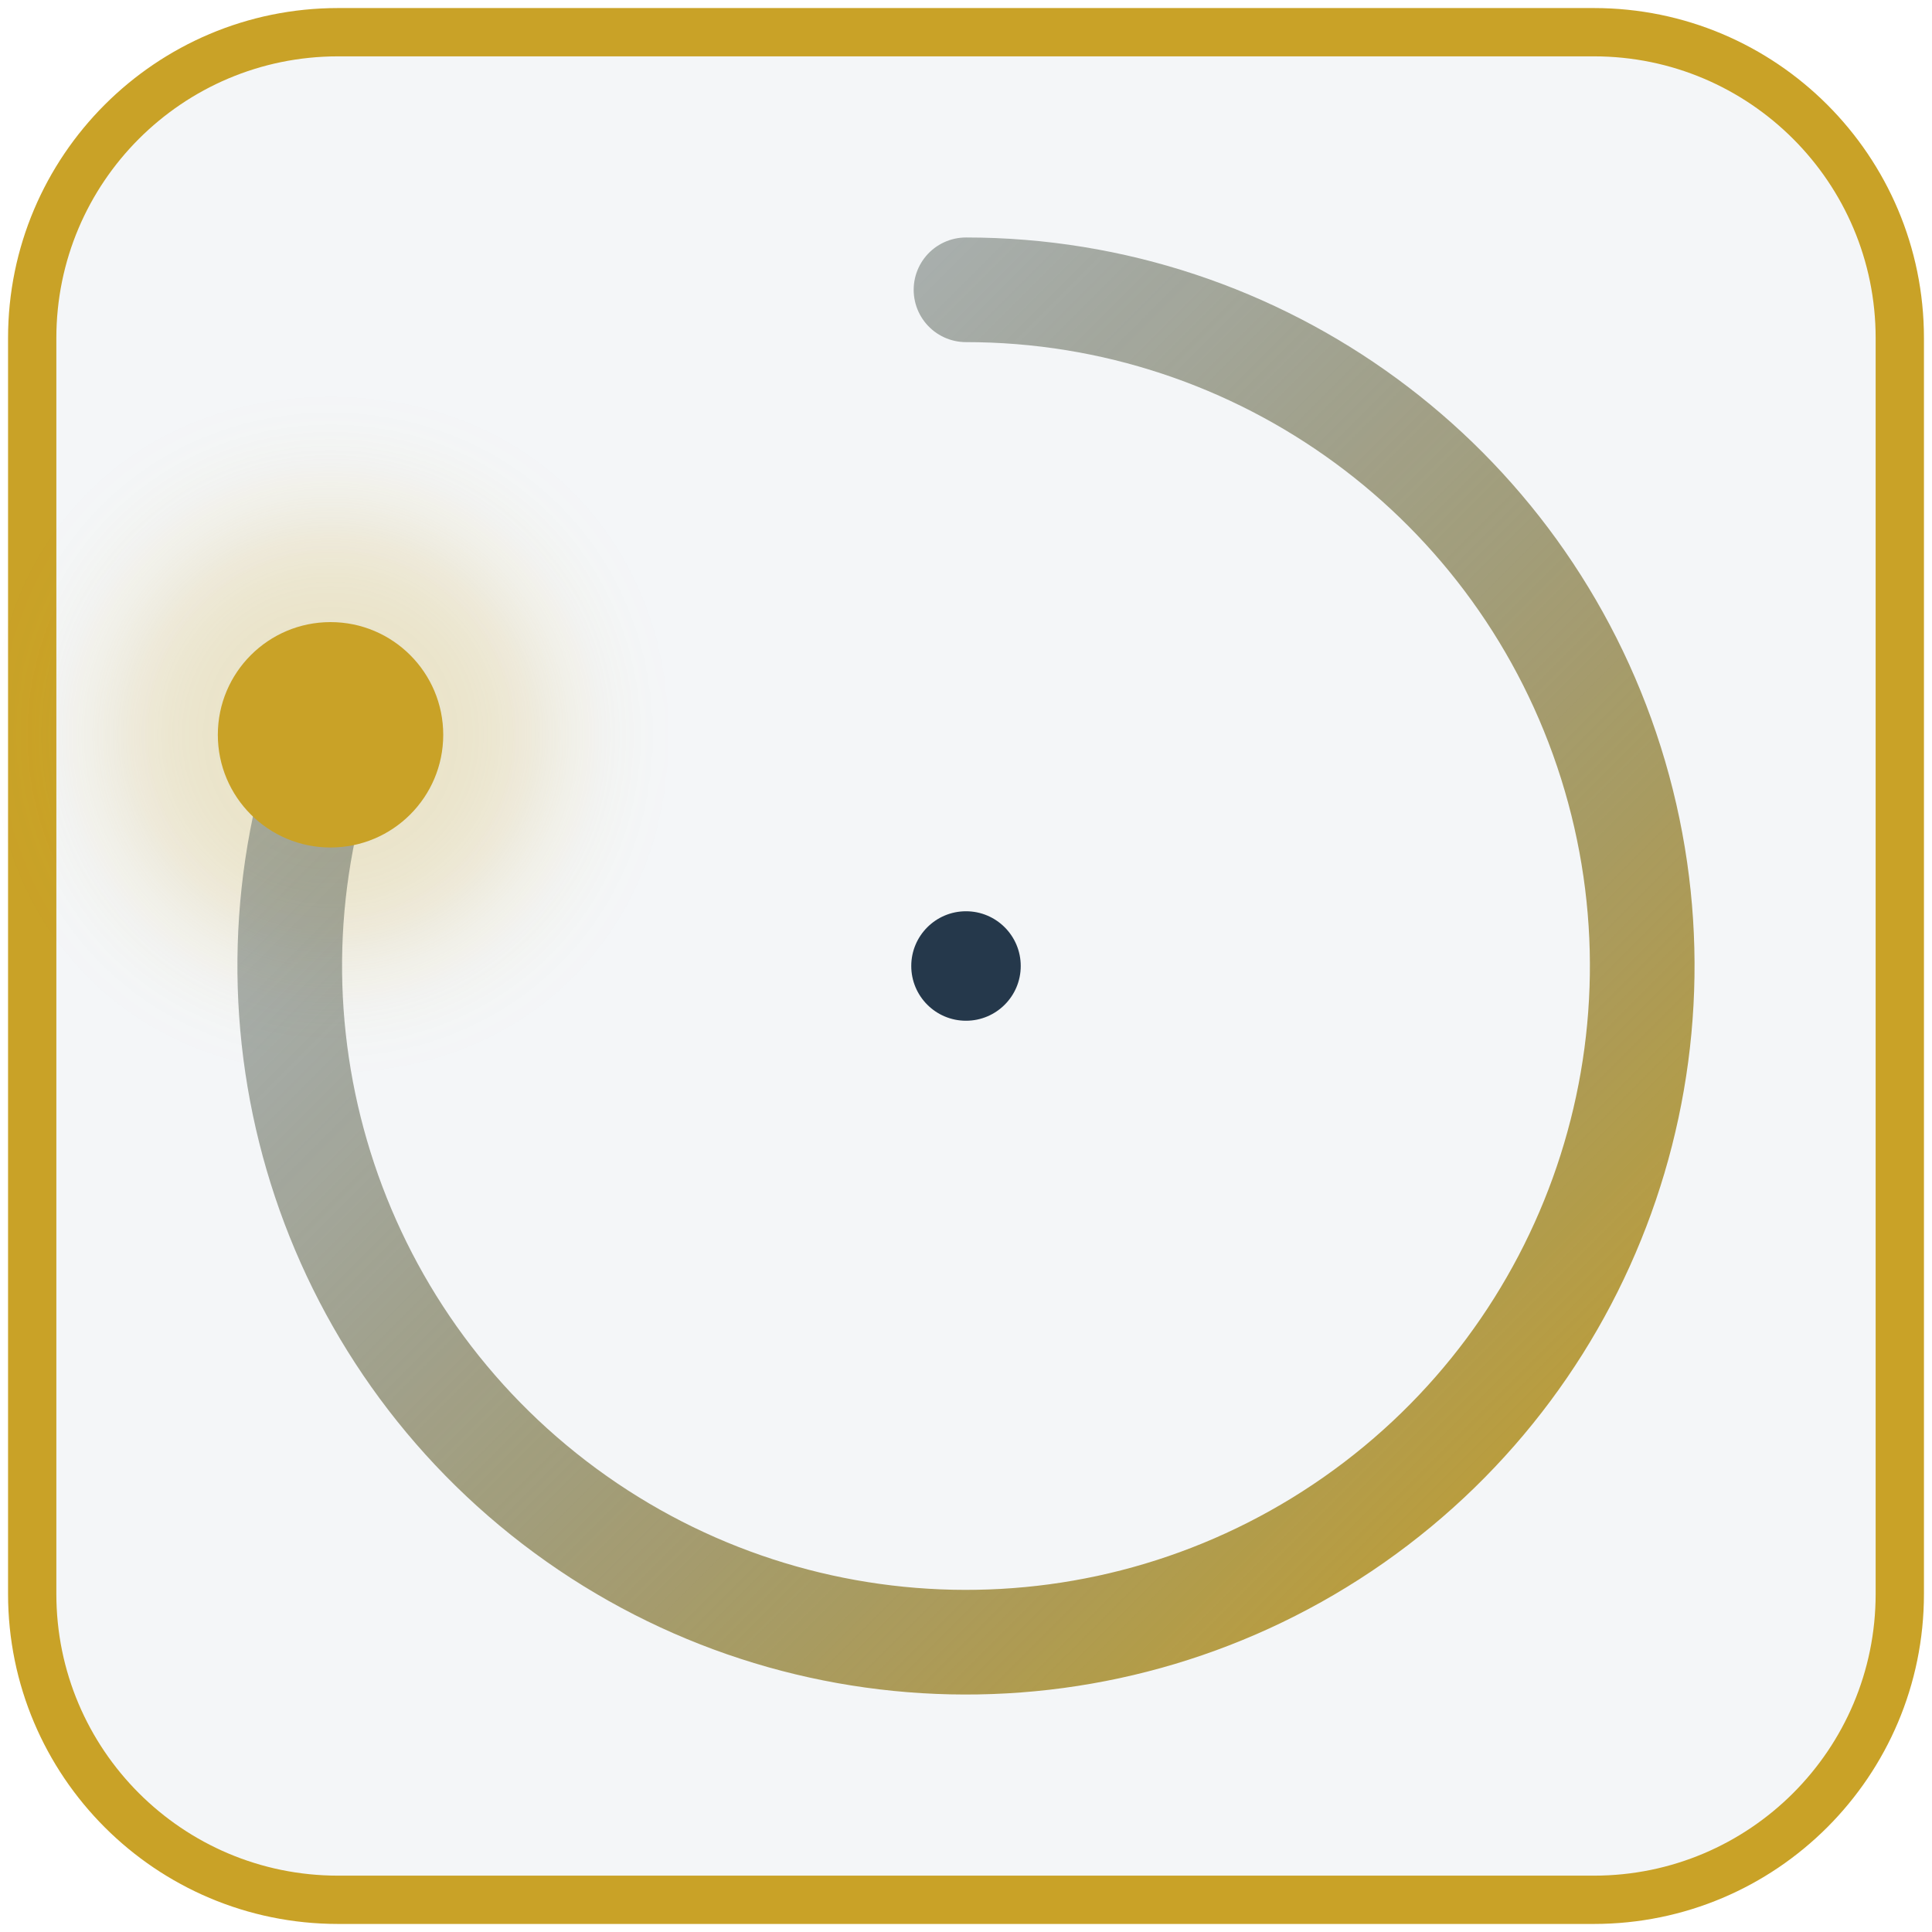
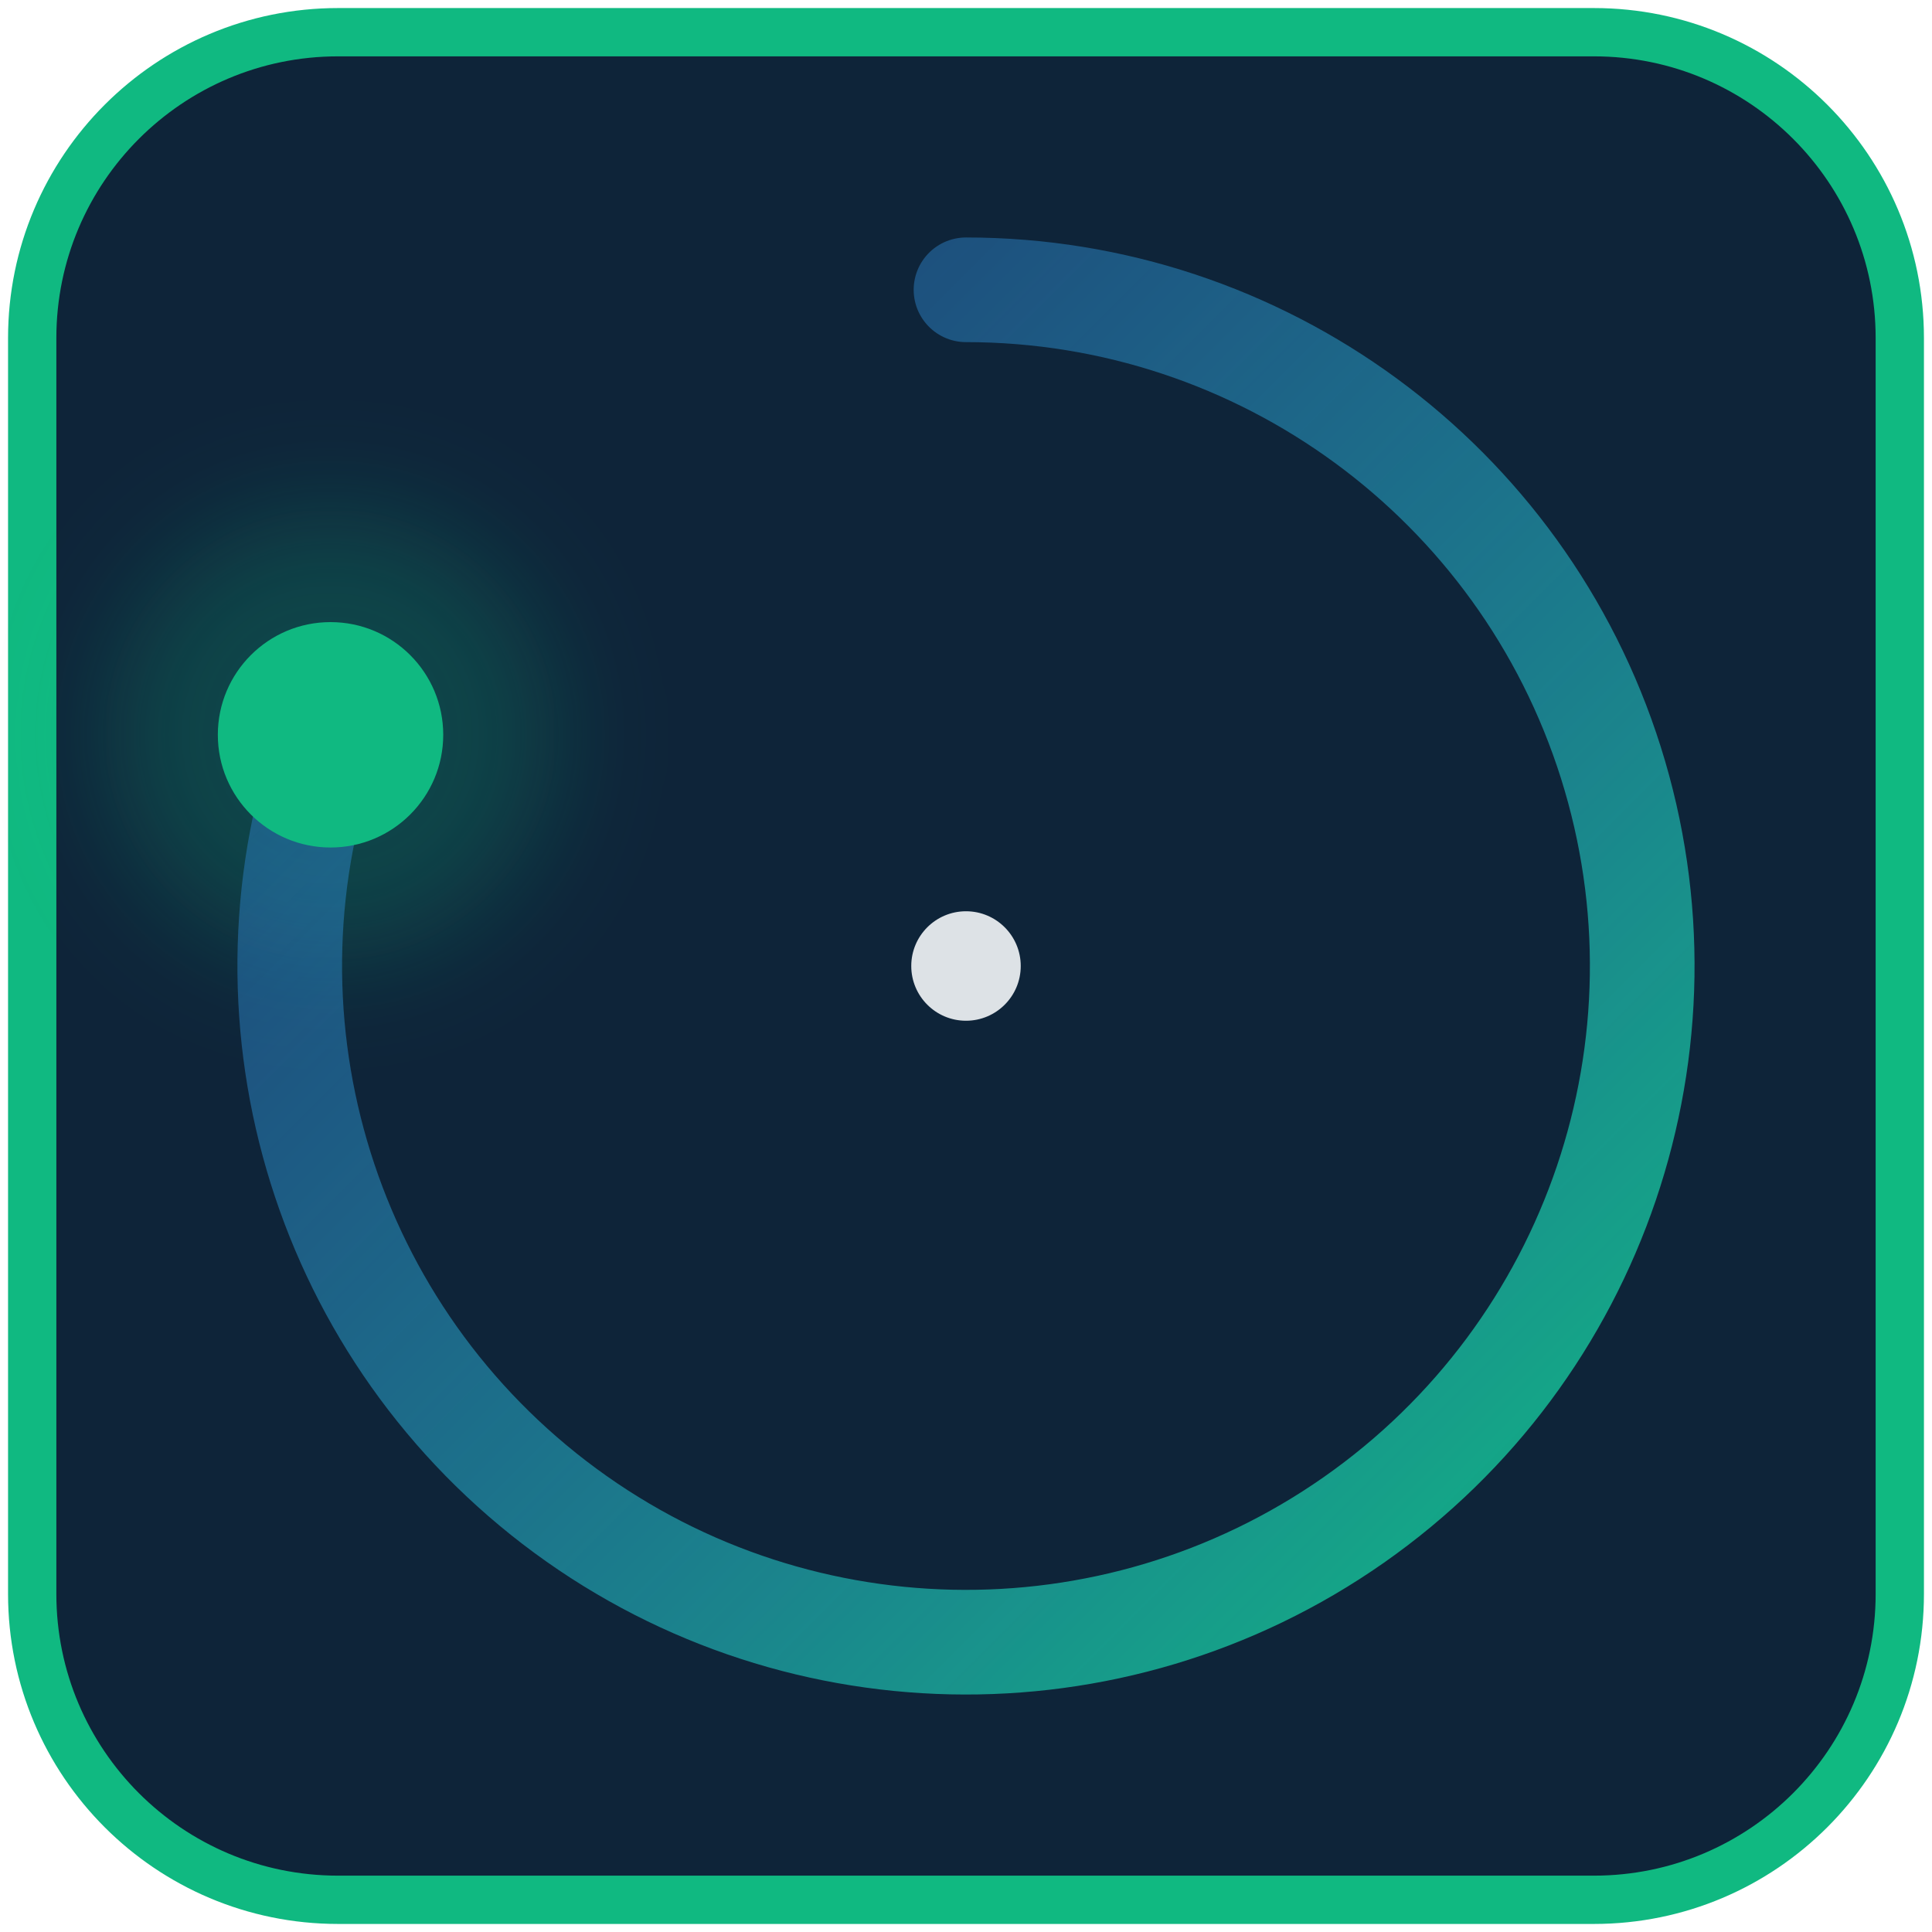
<svg xmlns="http://www.w3.org/2000/svg" viewBox="0 0 120 120" role="img" aria-label="Datara Hub">
  <defs>
    <linearGradient id="g" x1="0%" y1="0%" x2="100%" y2="100%">
-       <stop offset="0%" stop-color="#16324C" stop-opacity="0.25" />
-       <stop offset="100%" stop-color="#C9A227" stop-opacity="1" />
+       <stop offset="0%" stop-color="#3B82F6" stop-opacity="0.25" />
+       <stop offset="100%" stop-color="#10B981" stop-opacity="1" />
    </linearGradient>
    <filter id="f" x="-60%" y="-60%" width="220%" height="220%">
      <feGaussianBlur stdDeviation="3.5" />
    </filter>
  </defs>
-   <rect x="2" y="2" width="116" height="116" rx="19" fill="#F4F6F8" stroke="#C9A227" stroke-width="3" />
-   <circle cx="20.53" cy="45.64" r="14" fill="#C9A227" opacity="0.22" filter="url(#f)" />
+   <rect x="2" y="2" width="116" height="116" rx="19" fill="#0E2439" stroke="#10B981" stroke-width="3" />
+   <circle cx="20.53" cy="45.64" r="14" fill="#10B981" opacity="0.22" filter="url(#f)" />
  <path d="M 60,18 A 42,42 0 1 1 20.53,45.64" fill="none" stroke="url(#g)" stroke-width="6.5" stroke-linecap="round" />
-   <circle cx="60" cy="60" r="3.4" fill="#0E2439" opacity="0.9" />
-   <circle cx="20.53" cy="45.64" r="7" fill="#C9A227" />
+   <circle cx="60" cy="60" r="3.4" fill="#F4F6F8" opacity="0.9" />
+   <circle cx="20.53" cy="45.64" r="7" fill="#10B981" />
</svg>
